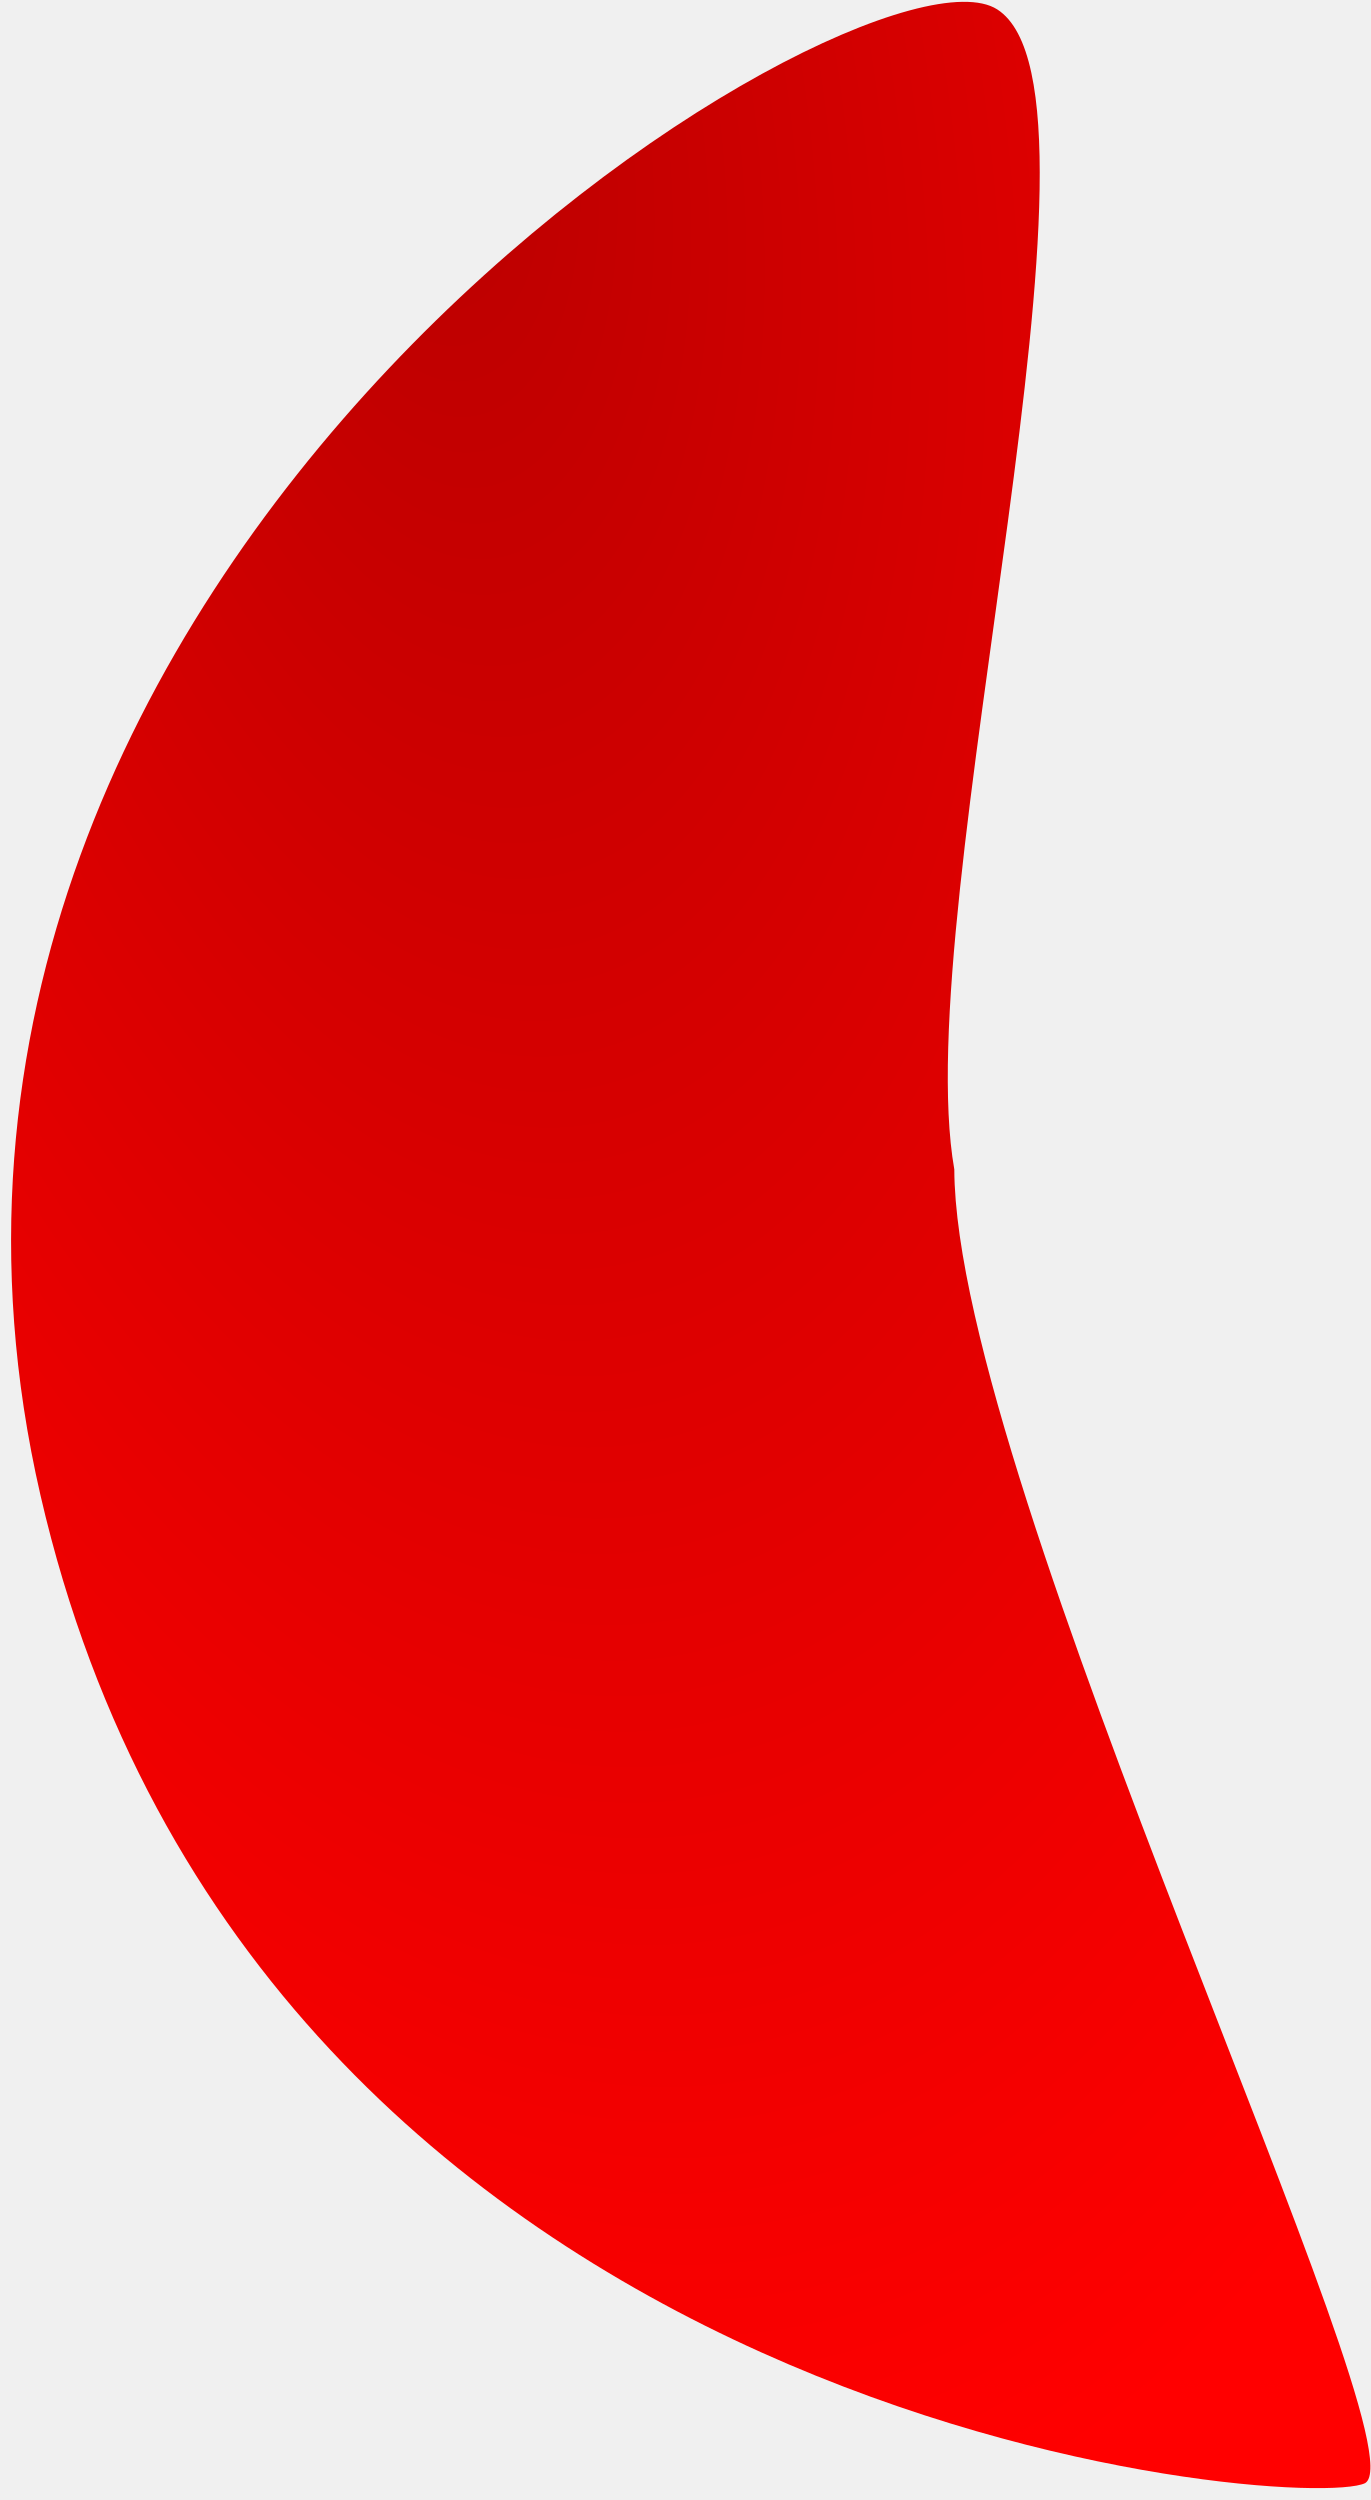
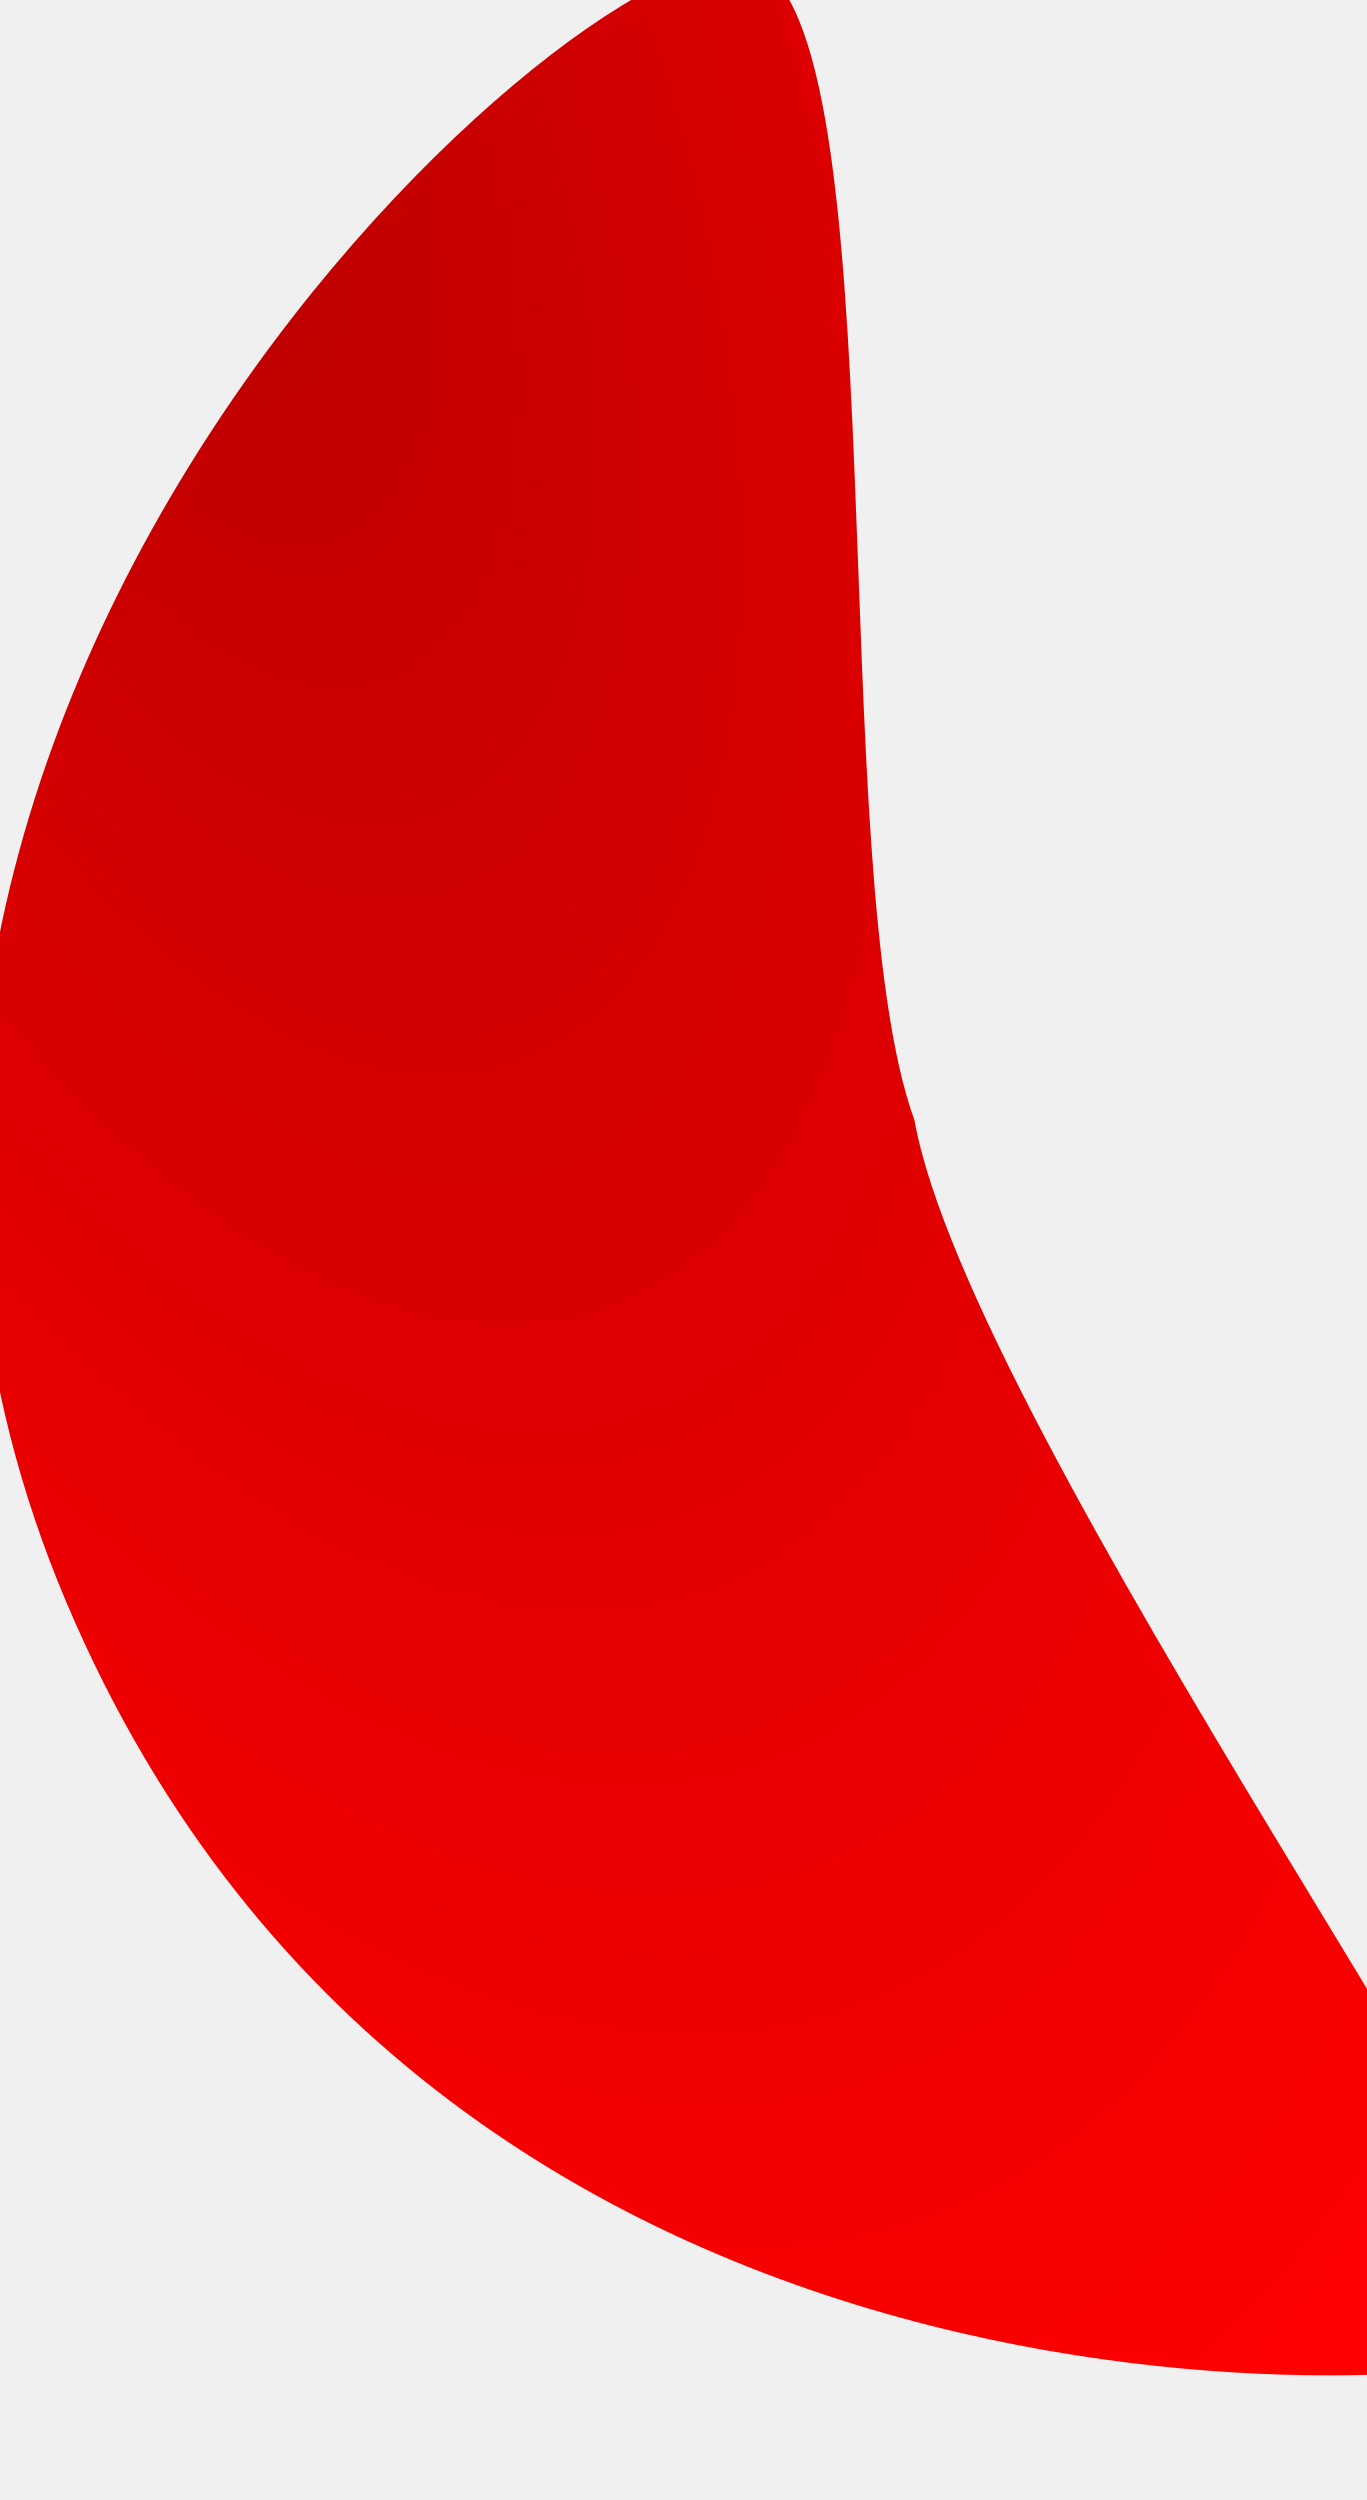
- <svg xmlns="http://www.w3.org/2000/svg" xmlns:xlink="http://www.w3.org/1999/xlink" width="102px" height="186px" viewBox="0 0 102 186" version="1.1">
-   <defs>
-     <radialGradient cx="50%" cy="0%" fx="50%" fy="0%" r="100%" id="radialGradient-1">
-       <stop stop-color="#BA0000" offset="0%" />
-       <stop stop-color="#FF0000" offset="100%" />
+ <svg xmlns="http://www.w3.org/2000/svg" width="101.134" height="184.98" viewBox="0.824 0.136 101.134 184.98">
+   <g transform="rotate(-10 47.055 99.373)">
+     <radialGradient id="a" cx="-251.827" cy="487.672" r="1.002" gradientTransform="matrix(89.726 -15.821 -32.511 -184.379 38480.785 85939.578)" gradientUnits="userSpaceOnUse">
+       <stop offset="0" stop-color="#BA0000" />
+       <stop offset="1" stop-color="#F00" />
    </radialGradient>
-     <path id="path-2" d="M1.618,103.406 C5.32,174.901 81.025,194.342 85.917,192.912 C90.756,190.98 68.785,114.453 72.785,91.346 C72.785,71.453 99.479,14.819 90.917,6.912 C82.354,-0.995 -2.083,31.912 1.618,103.406 Z" />
-   </defs>
-   <g id="Page-1" stroke="none" stroke-width="1" fill="none" fill-rule="evenodd">
-     <mask id="mask-3" fill="white">
-       <use xlink:href="#path-2" />
-     </mask>
-     <use id="bei" fill="url(#radialGradient-1)" transform="translate(47.05504, 99.37253) rotate(-10) translate(-47.05504, -99.37253) " xlink:href="#path-2" />
+     <path fill="url(#a)" d="M3.01 111.235C19.07 181 97 187 101.57 184.742 106 182 71.072 110.452 71 87 67.546 67.41 84 7 74.195.7 64.39-5.6-13.05 41.47 3.01 111.235z" />
  </g>
</svg>
